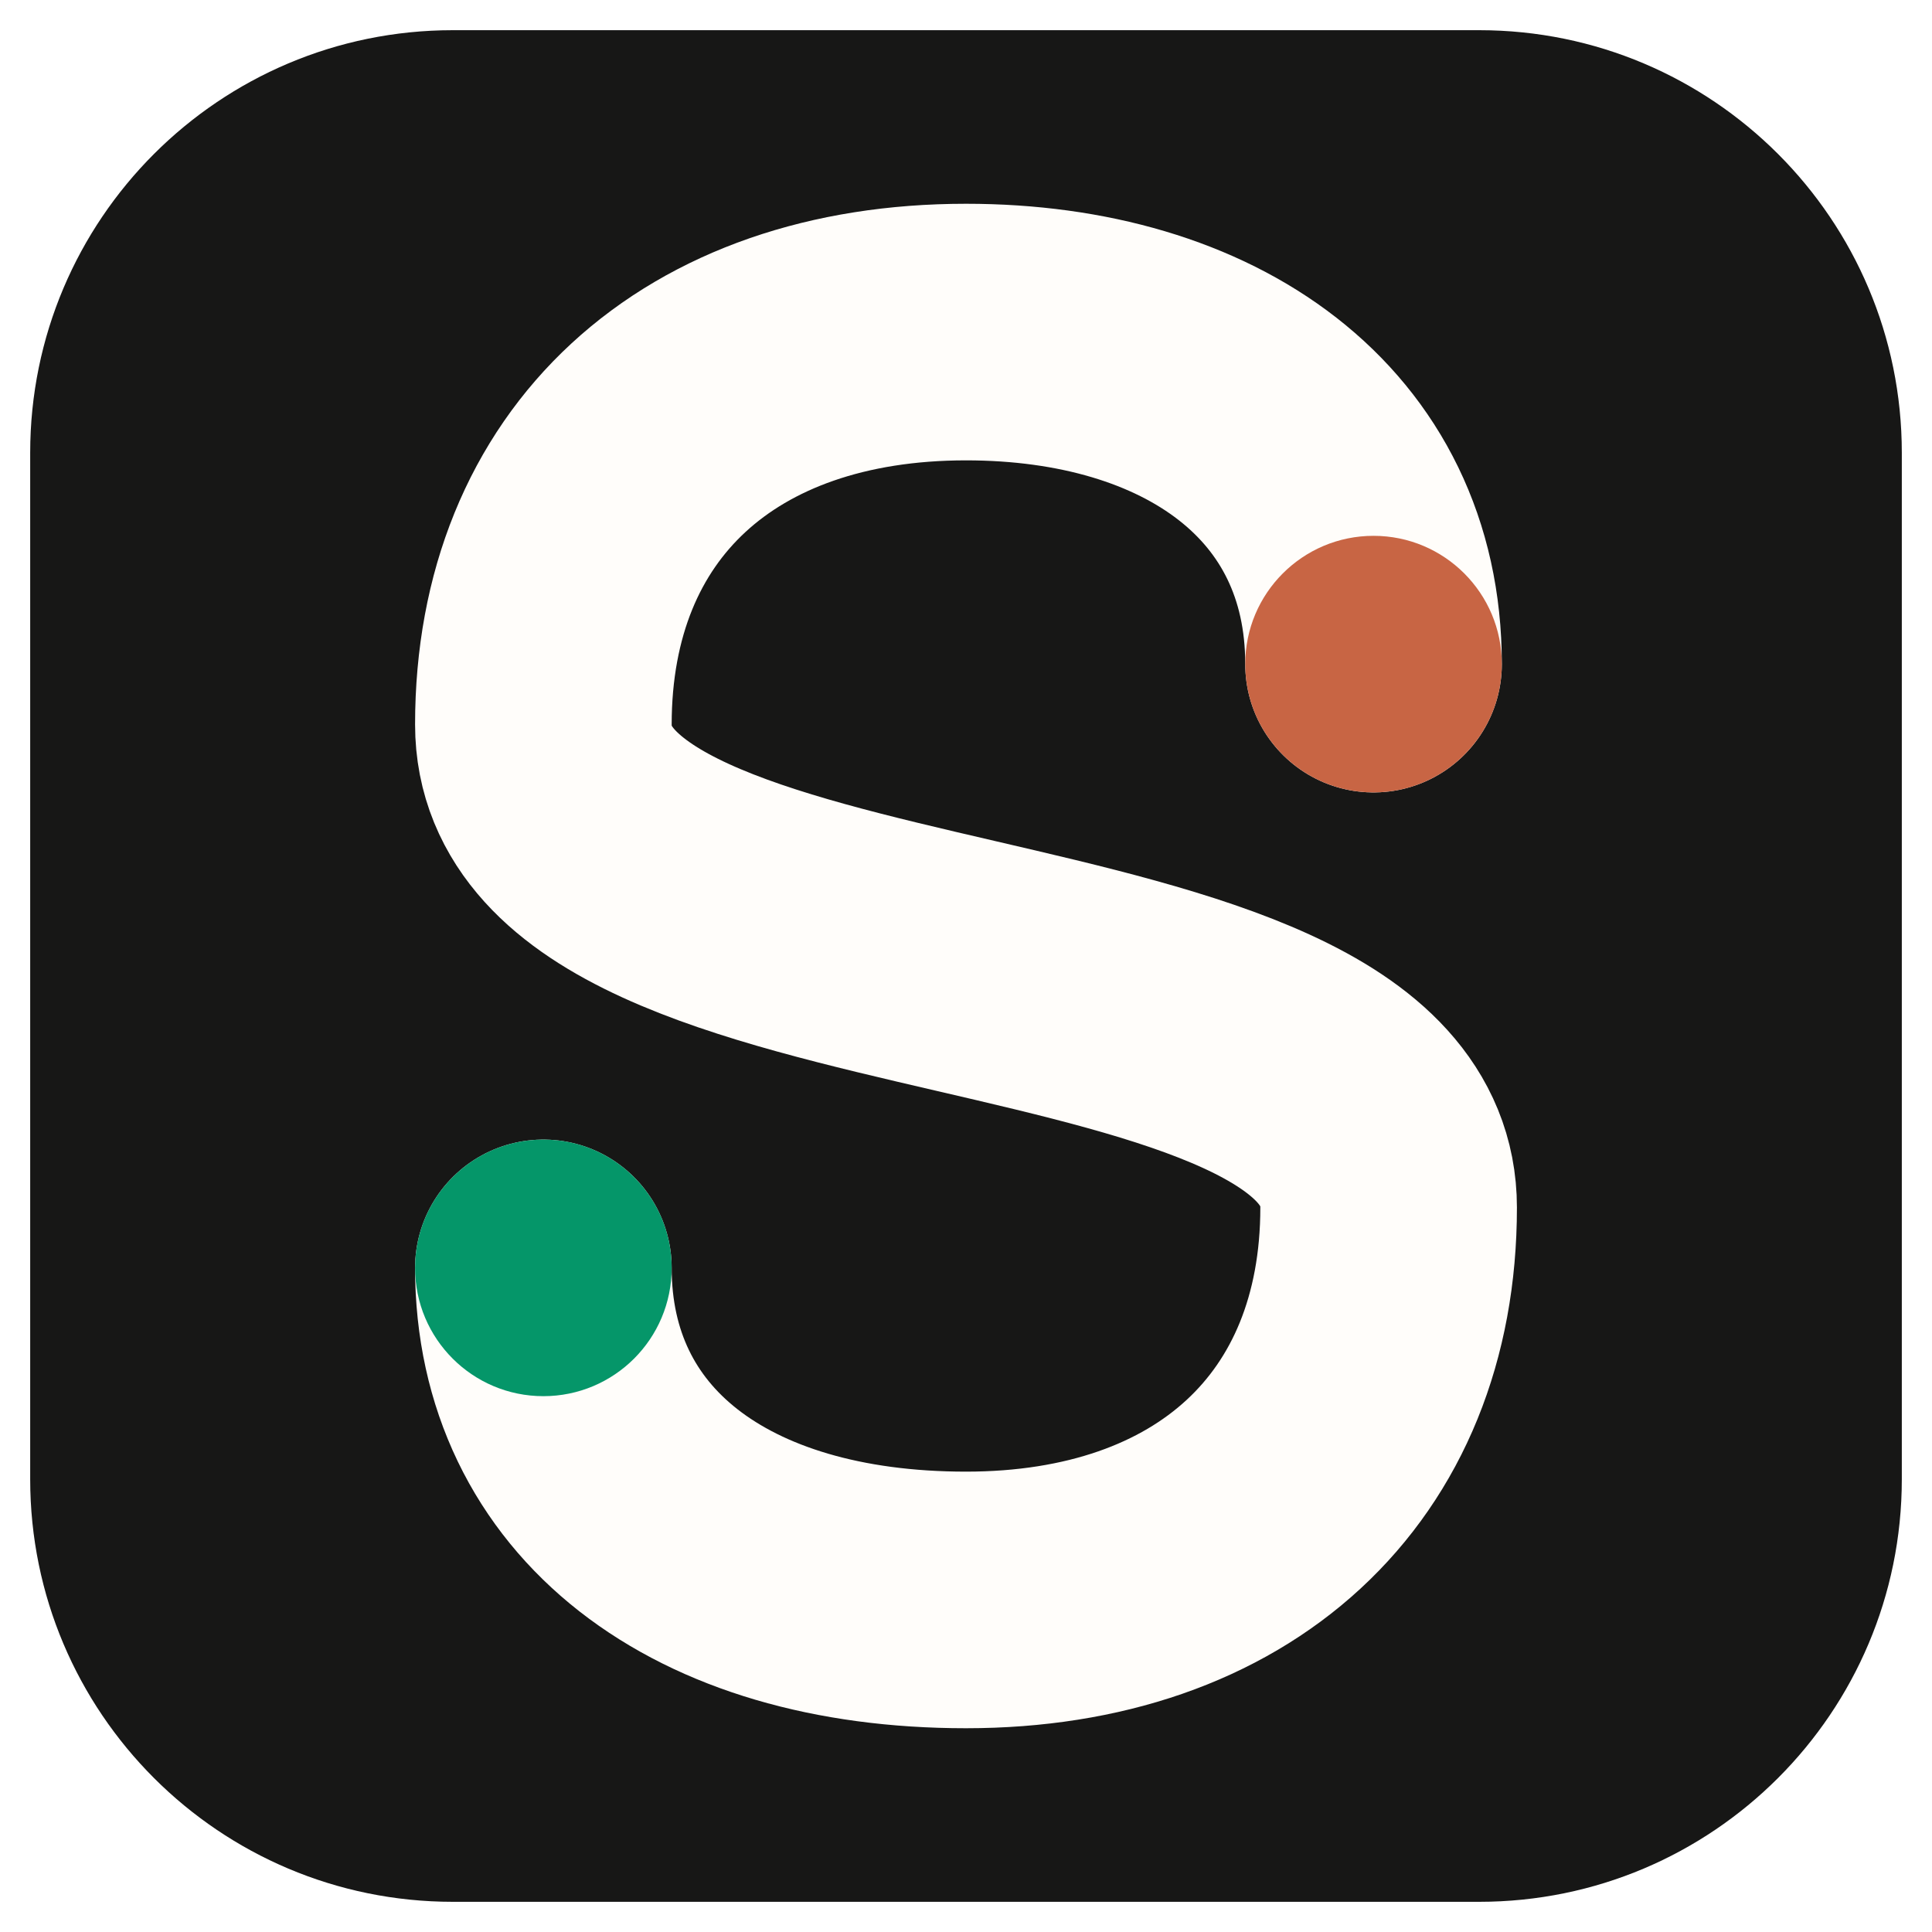
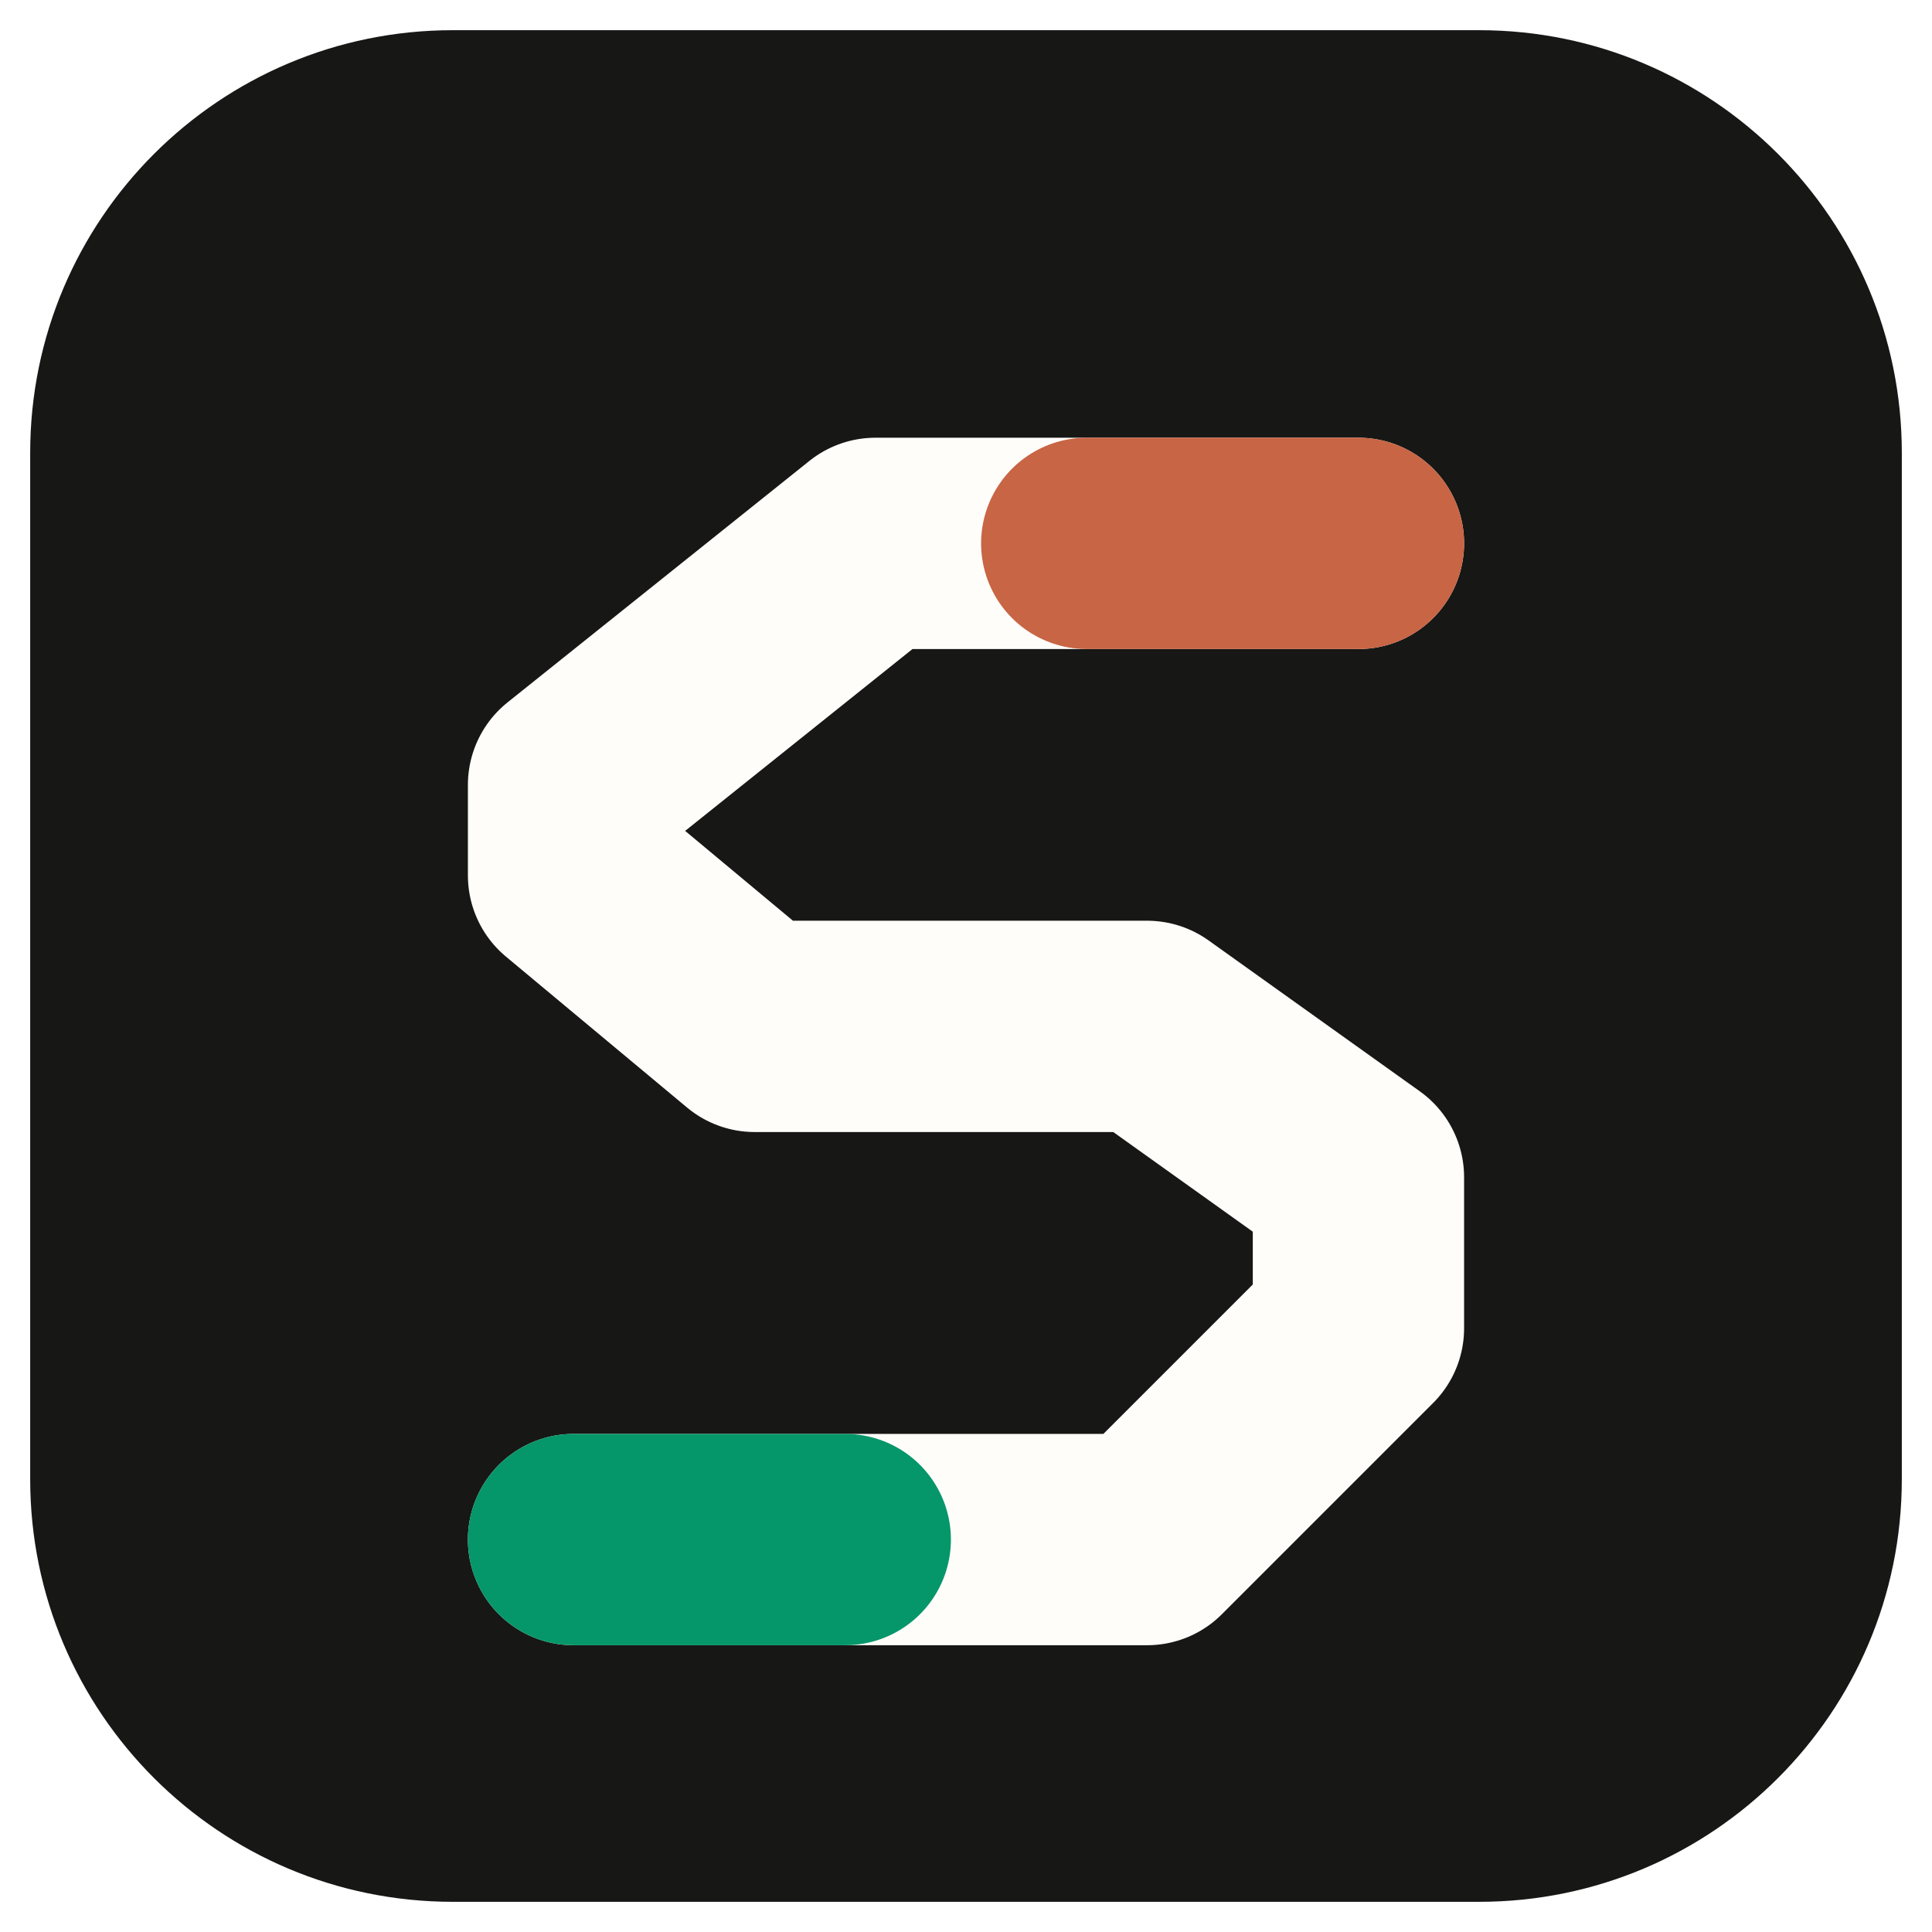
<svg xmlns="http://www.w3.org/2000/svg" viewBox="0 0 64 64" role="img" aria-label="ServiceHub">
  <rect x="1" y="1" width="62" height="62" rx="14" fill="#171716" />
-   <path d="M45.5 22C45.5 15 39.75 11 32 11C23.5 11 18 16 18 24C18 33.5 46 30.5 46 40C46 48 40.5 53 32 53C23.5 53 18 48.75 18 42" fill="none" stroke="#fffdfa" stroke-width="8.5" stroke-linecap="round" stroke-linejoin="round" />
-   <circle cx="45.5" cy="22" r="4.25" fill="#c86544" />
-   <circle cx="18" cy="42" r="4.25" fill="#059669" />
+   <path d="M45 18H29L19 26V29L25 34H38L45 39V44L38 51H19" fill="none" stroke="#fffdfa" stroke-width="7" stroke-linecap="round" stroke-linejoin="round" />
+   <path d="M45 18H36" fill="none" stroke="#c86544" stroke-width="7" stroke-linecap="round" />
+   <path d="M19 51H28" fill="none" stroke="#059669" stroke-width="7" stroke-linecap="round" />
</svg>
